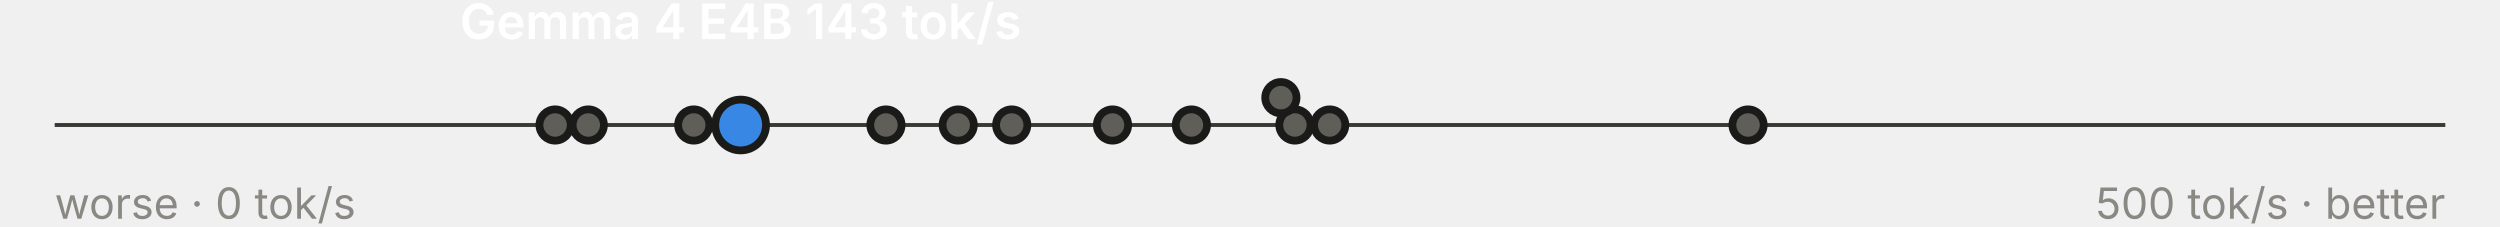
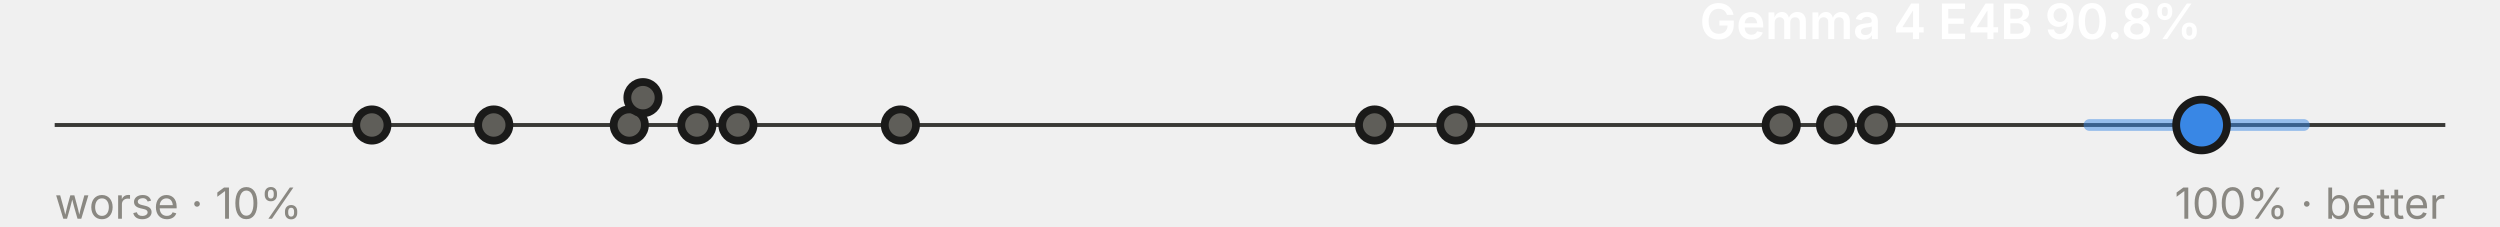
- <svg xmlns="http://www.w3.org/2000/svg" class="glyph" viewBox="0 0 640 58" width="640" height="58" role="img" aria-label="Gemma 4 E4B: 143 tok/s among 13 models">
+ <svg xmlns="http://www.w3.org/2000/svg" class="glyph" viewBox="0 0 640 58" width="640" height="58" role="img" aria-label="Gemma 4 E4B: 90.8% among 13 models">
  <line x1="14" x2="626" y1="32" y2="32" stroke="#383835" stroke-width="1" />
-   <text x="14.0" y="56.0" fill="#8a8882" font-family="system-ui, -apple-system, Segoe UI, sans-serif" font-size="11" font-weight="400" text-anchor="start">worse · 0 tok/s</text>
-   <text x="626.0" y="56.0" fill="#8a8882" font-family="system-ui, -apple-system, Segoe UI, sans-serif" font-size="11" font-weight="400" text-anchor="end">500 tok/s · better</text>
-   <circle cx="305.0" cy="32" r="4" fill="#5f5e59" stroke="#1a1a19" stroke-width="2" />
-   <circle cx="284.8" cy="32" r="4" fill="#5f5e59" stroke="#1a1a19" stroke-width="2" />
-   <circle cx="331.5" cy="32" r="4" fill="#5f5e59" stroke="#1a1a19" stroke-width="2" />
-   <circle cx="259.0" cy="32" r="4" fill="#5f5e59" stroke="#1a1a19" stroke-width="2" />
-   <circle cx="150.6" cy="32" r="4" fill="#5f5e59" stroke="#1a1a19" stroke-width="2" />
-   <circle cx="340.4" cy="32" r="4" fill="#5f5e59" stroke="#1a1a19" stroke-width="2" />
-   <circle cx="177.6" cy="32" r="4" fill="#5f5e59" stroke="#1a1a19" stroke-width="2" />
-   <circle cx="327.9" cy="25" r="4" fill="#5f5e59" stroke="#1a1a19" stroke-width="2" />
-   <circle cx="245.3" cy="32" r="4" fill="#5f5e59" stroke="#1a1a19" stroke-width="2" />
-   <circle cx="142.1" cy="32" r="4" fill="#5f5e59" stroke="#1a1a19" stroke-width="2" />
-   <circle cx="226.8" cy="32" r="4" fill="#5f5e59" stroke="#1a1a19" stroke-width="2" />
-   <circle cx="447.5" cy="32" r="4" fill="#5f5e59" stroke="#1a1a19" stroke-width="2" />
-   <line x1="189.0" x2="191.1" y1="32" y2="32" stroke="#3987e5" stroke-width="3" stroke-linecap="round" opacity="0.5" />
-   <circle cx="189.6" cy="32" r="6.5" fill="#3987e5" stroke="#1a1a19" stroke-width="2" />
-   <text x="189.6" y="10.0" fill="#ffffff" font-family="system-ui, -apple-system, Segoe UI, sans-serif" font-size="12.5" font-weight="600" text-anchor="middle">Gemma 4 E4B 143 tok/s</text>
+   <text x="14.0" y="56.0" fill="#8a8882" font-family="system-ui, -apple-system, Segoe UI, sans-serif" font-size="11" font-weight="400" text-anchor="start">worse · 10%</text>
+   <text x="626.0" y="56.0" fill="#8a8882" font-family="system-ui, -apple-system, Segoe UI, sans-serif" font-size="11" font-weight="400" text-anchor="end">100% · better</text>
+   <circle cx="161.1" cy="32" r="4" fill="#5f5e59" stroke="#1a1a19" stroke-width="2" />
+   <circle cx="372.7" cy="32" r="4" fill="#5f5e59" stroke="#1a1a19" stroke-width="2" />
+   <circle cx="456.0" cy="32" r="4" fill="#5f5e59" stroke="#1a1a19" stroke-width="2" />
+   <circle cx="126.4" cy="32" r="4" fill="#5f5e59" stroke="#1a1a19" stroke-width="2" />
+   <circle cx="95.2" cy="32" r="4" fill="#5f5e59" stroke="#1a1a19" stroke-width="2" />
+   <circle cx="178.4" cy="32" r="4" fill="#5f5e59" stroke="#1a1a19" stroke-width="2" />
+   <circle cx="469.9" cy="32" r="4" fill="#5f5e59" stroke="#1a1a19" stroke-width="2" />
+   <circle cx="164.6" cy="25" r="4" fill="#5f5e59" stroke="#1a1a19" stroke-width="2" />
+   <circle cx="230.5" cy="32" r="4" fill="#5f5e59" stroke="#1a1a19" stroke-width="2" />
+   <circle cx="351.9" cy="32" r="4" fill="#5f5e59" stroke="#1a1a19" stroke-width="2" />
+   <circle cx="480.3" cy="32" r="4" fill="#5f5e59" stroke="#1a1a19" stroke-width="2" />
+   <circle cx="188.9" cy="32" r="4" fill="#5f5e59" stroke="#1a1a19" stroke-width="2" />
+   <line x1="534.9" x2="589.8" y1="32" y2="32" stroke="#3987e5" stroke-width="3" stroke-linecap="round" opacity="0.5" />
+   <circle cx="563.6" cy="32" r="6.5" fill="#3987e5" stroke="#1a1a19" stroke-width="2" />
+   <text x="563.6" y="10.0" fill="#ffffff" font-family="system-ui, -apple-system, Segoe UI, sans-serif" font-size="12.5" font-weight="600" text-anchor="end">Gemma 4 E4B 90.8%</text>
</svg>
